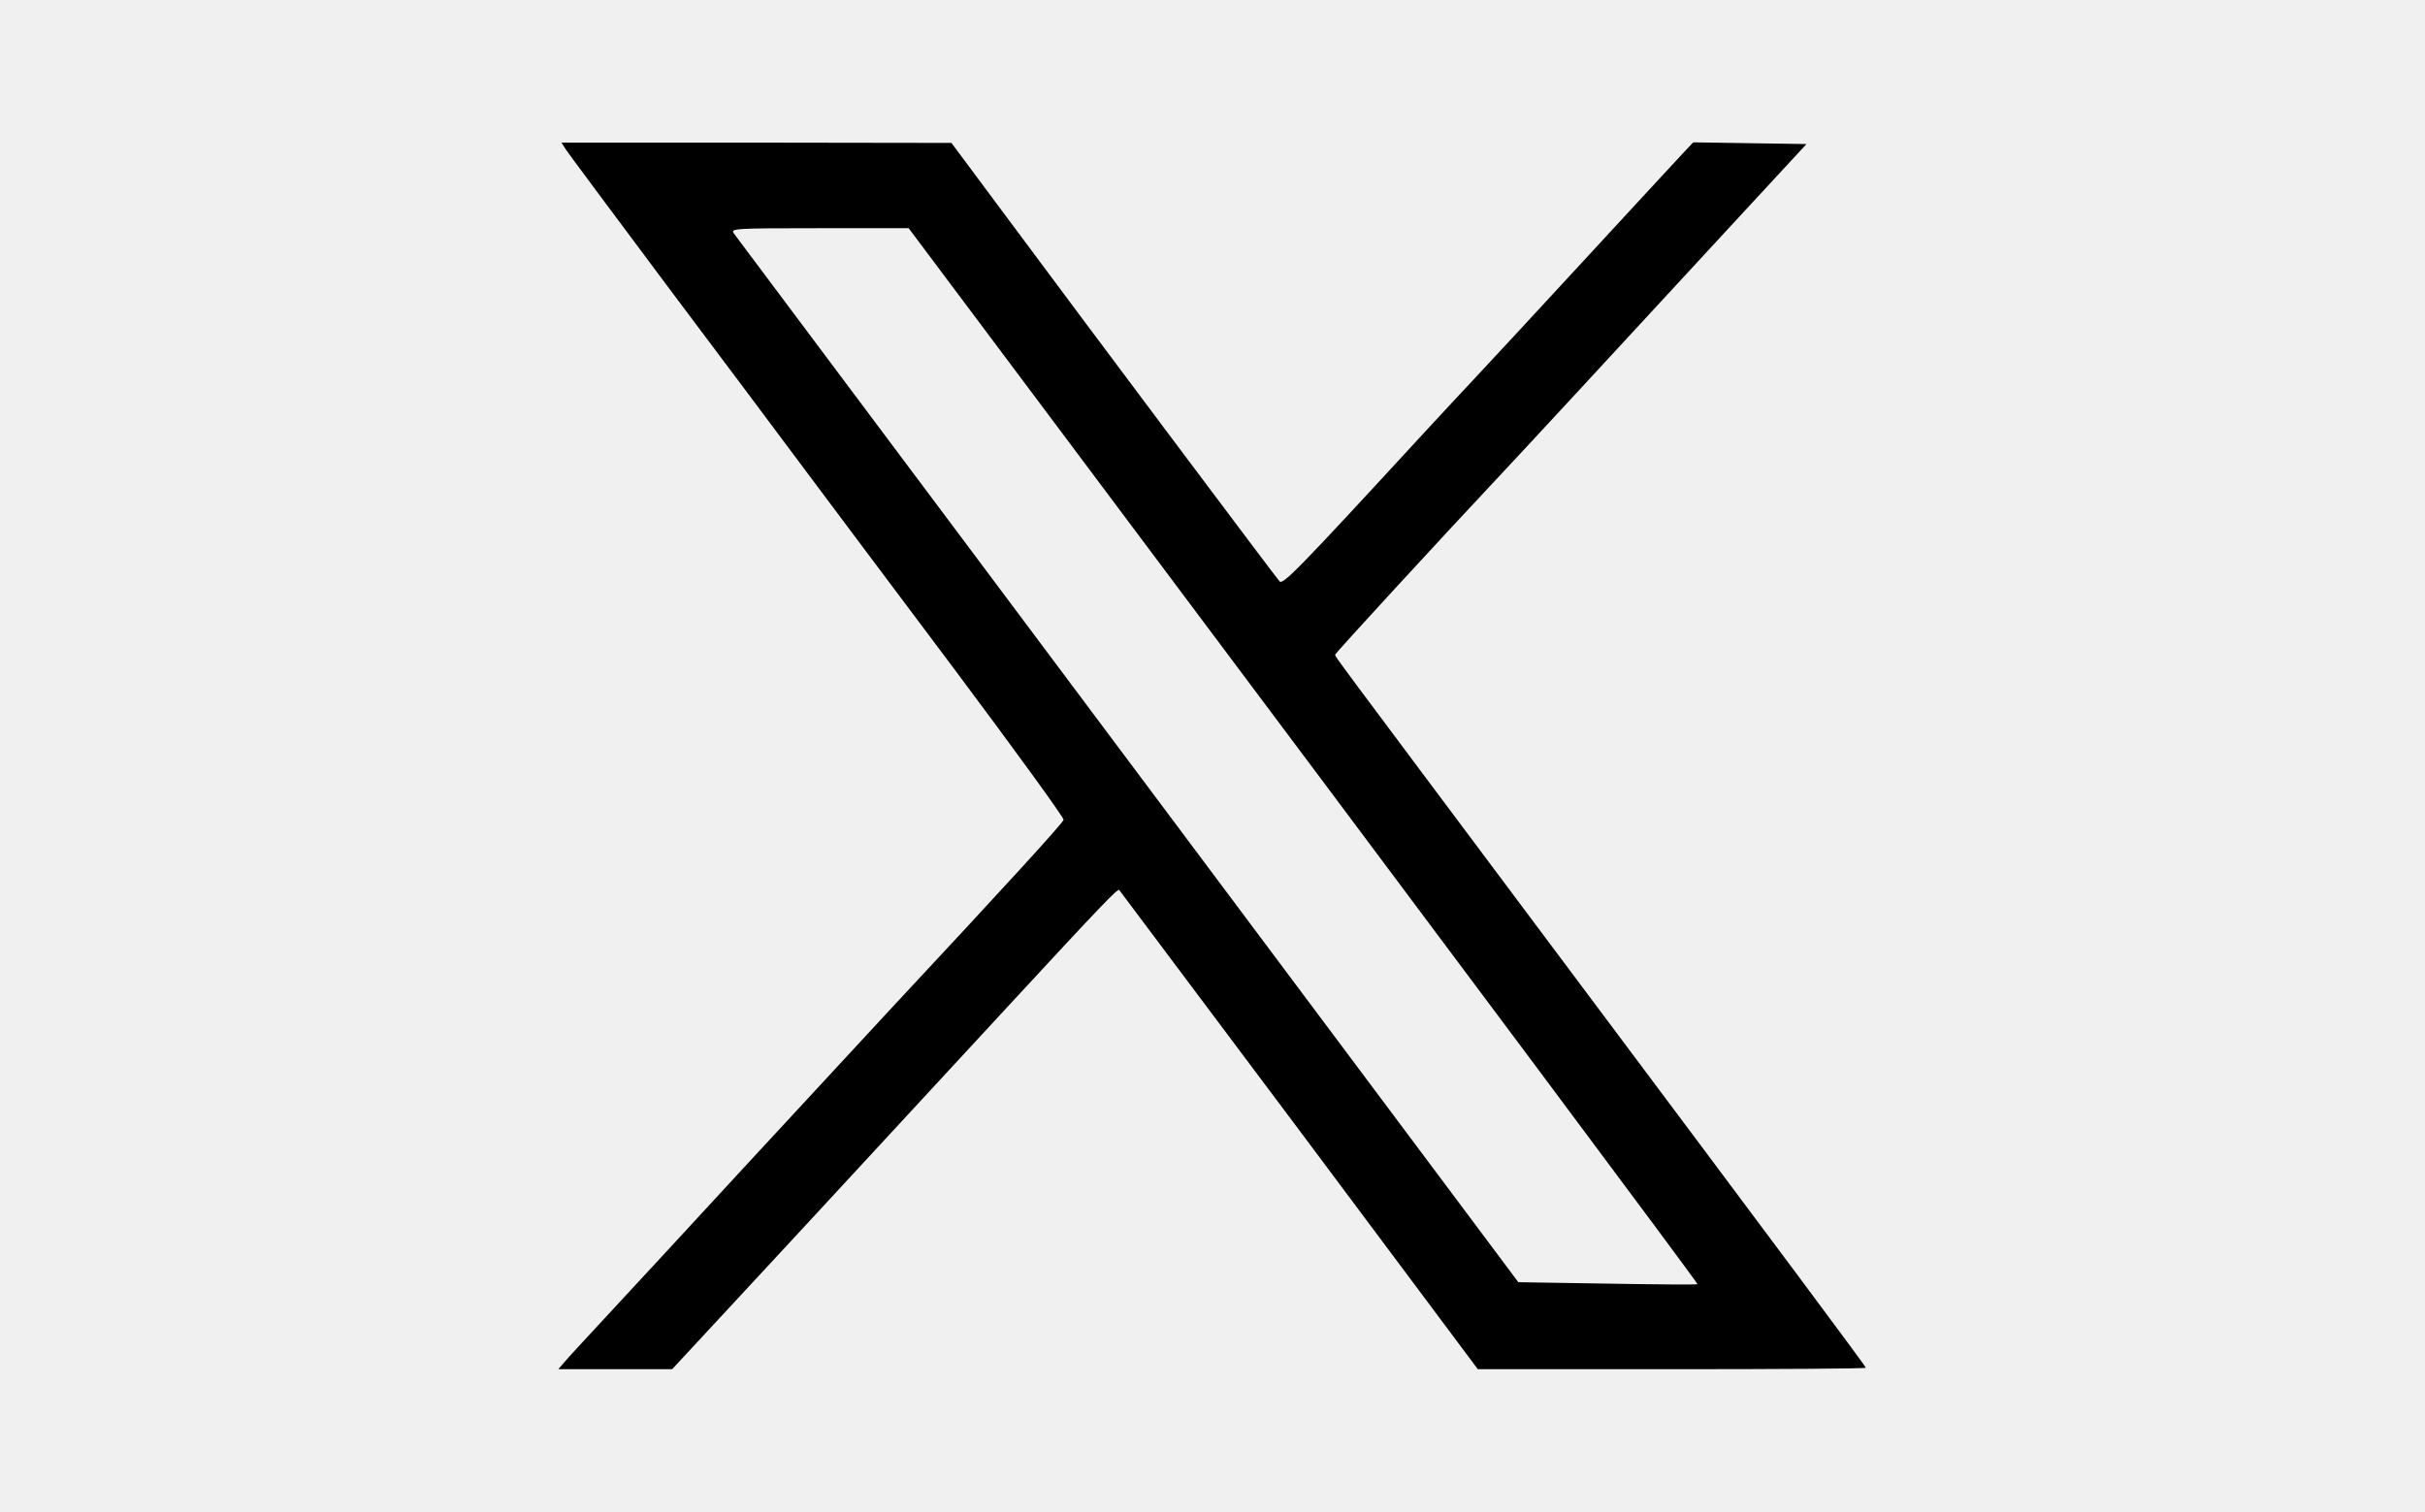
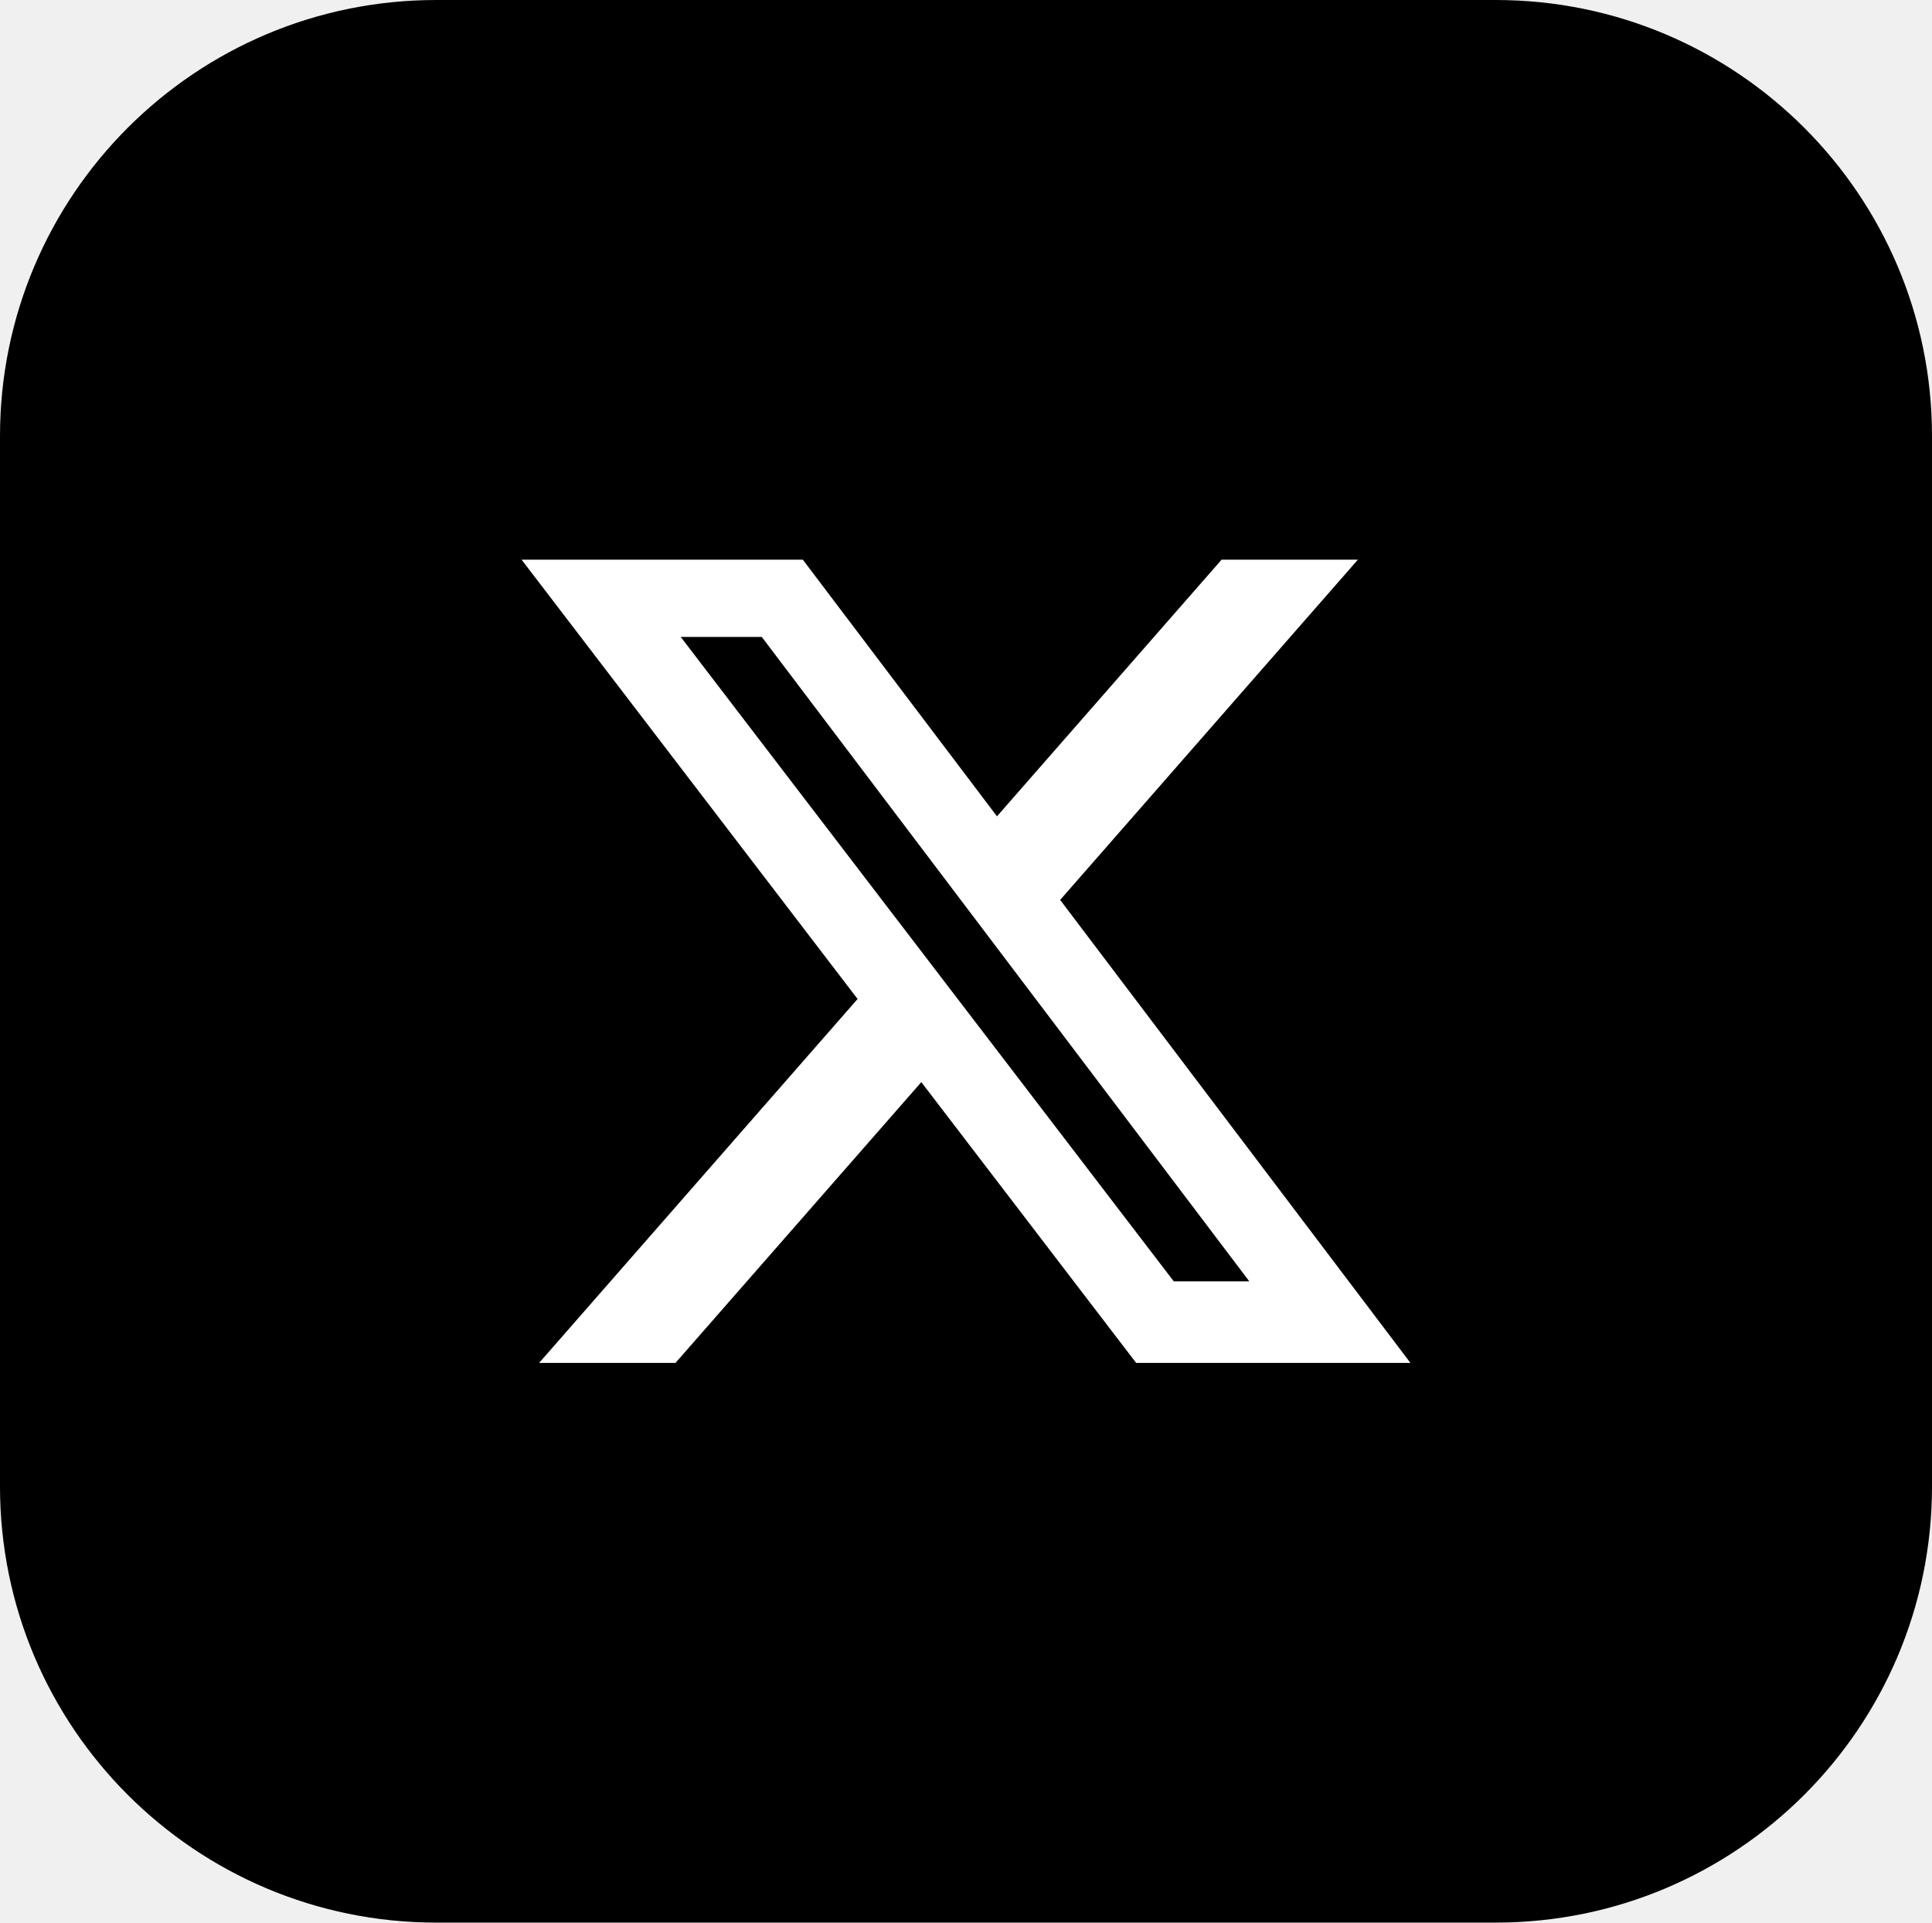
- <svg xmlns="http://www.w3.org/2000/svg" version="1.0" width="850pt" height="530pt" viewBox="0 0 850 530" preserveAspectRatio="xMidYMid meet">
-   <g transform="translate(0,530) scale(0.1,-0.1)" fill="#000000" stroke="none">
-     <path d="M1984 4775 c9 -14 171 -231 359 -483 189 -251 403 -538 477 -637 74 -99 309 -413 523 -698 213 -285 387 -524 385 -531 -3 -12 -188 -215 -618 -676 -80 -86 -302 -327 -495 -535 -192 -209 -411 -445 -485 -525 -74 -80 -144 -155 -154 -168 l-19 -22 200 0 199 0 470 507 c258 279 581 629 719 778 318 344 373 401 378 395 2 -3 286 -382 631 -842 l626 -838 680 0 c374 0 680 2 680 5 0 5 -245 334 -1166 1565 -714 955 -694 927 -694 935 0 5 367 404 579 630 53 56 354 381 864 934 l209 226 -199 3 -198 3 -45 -48 c-25 -27 -178 -192 -340 -368 -162 -176 -331 -358 -375 -405 -44 -47 -128 -137 -186 -200 -439 -477 -492 -531 -504 -518 -13 14 -662 880 -970 1295 l-180 242 -684 1 -683 0 16 -25z m1607 -817 c1617 -2159 2359 -3154 2359 -3160 0 -2 -141 -1 -314 2 l-314 5 -299 400 c-568 760 -952 1273 -1604 2145 -554 740 -771 1030 -847 1132 -12 17 3 18 300 18 l313 0 406 -542z" />
-   </g>
+ <svg xmlns="http://www.w3.org/2000/svg" shape-rendering="geometricPrecision" text-rendering="geometricPrecision" image-rendering="optimizeQuality" fill-rule="evenodd" clip-rule="evenodd" viewBox="0 0 512 509.64">
+   <rect width="512" height="509.64" rx="115.61" ry="115.61" />
+   <path fill="#fff" fill-rule="nonzero" d="M323.74 148.35h36.12l-78.91 90.2 92.83 122.73h-72.69l-56.93-74.43-65.15 74.43h-36.14l84.4-96.47-89.05-116.46h74.53l51.46 68.04 59.53-68.04zm-12.68 191.31h20.02l-129.2-170.82H180.4l130.66 170.82z" />
</svg>
